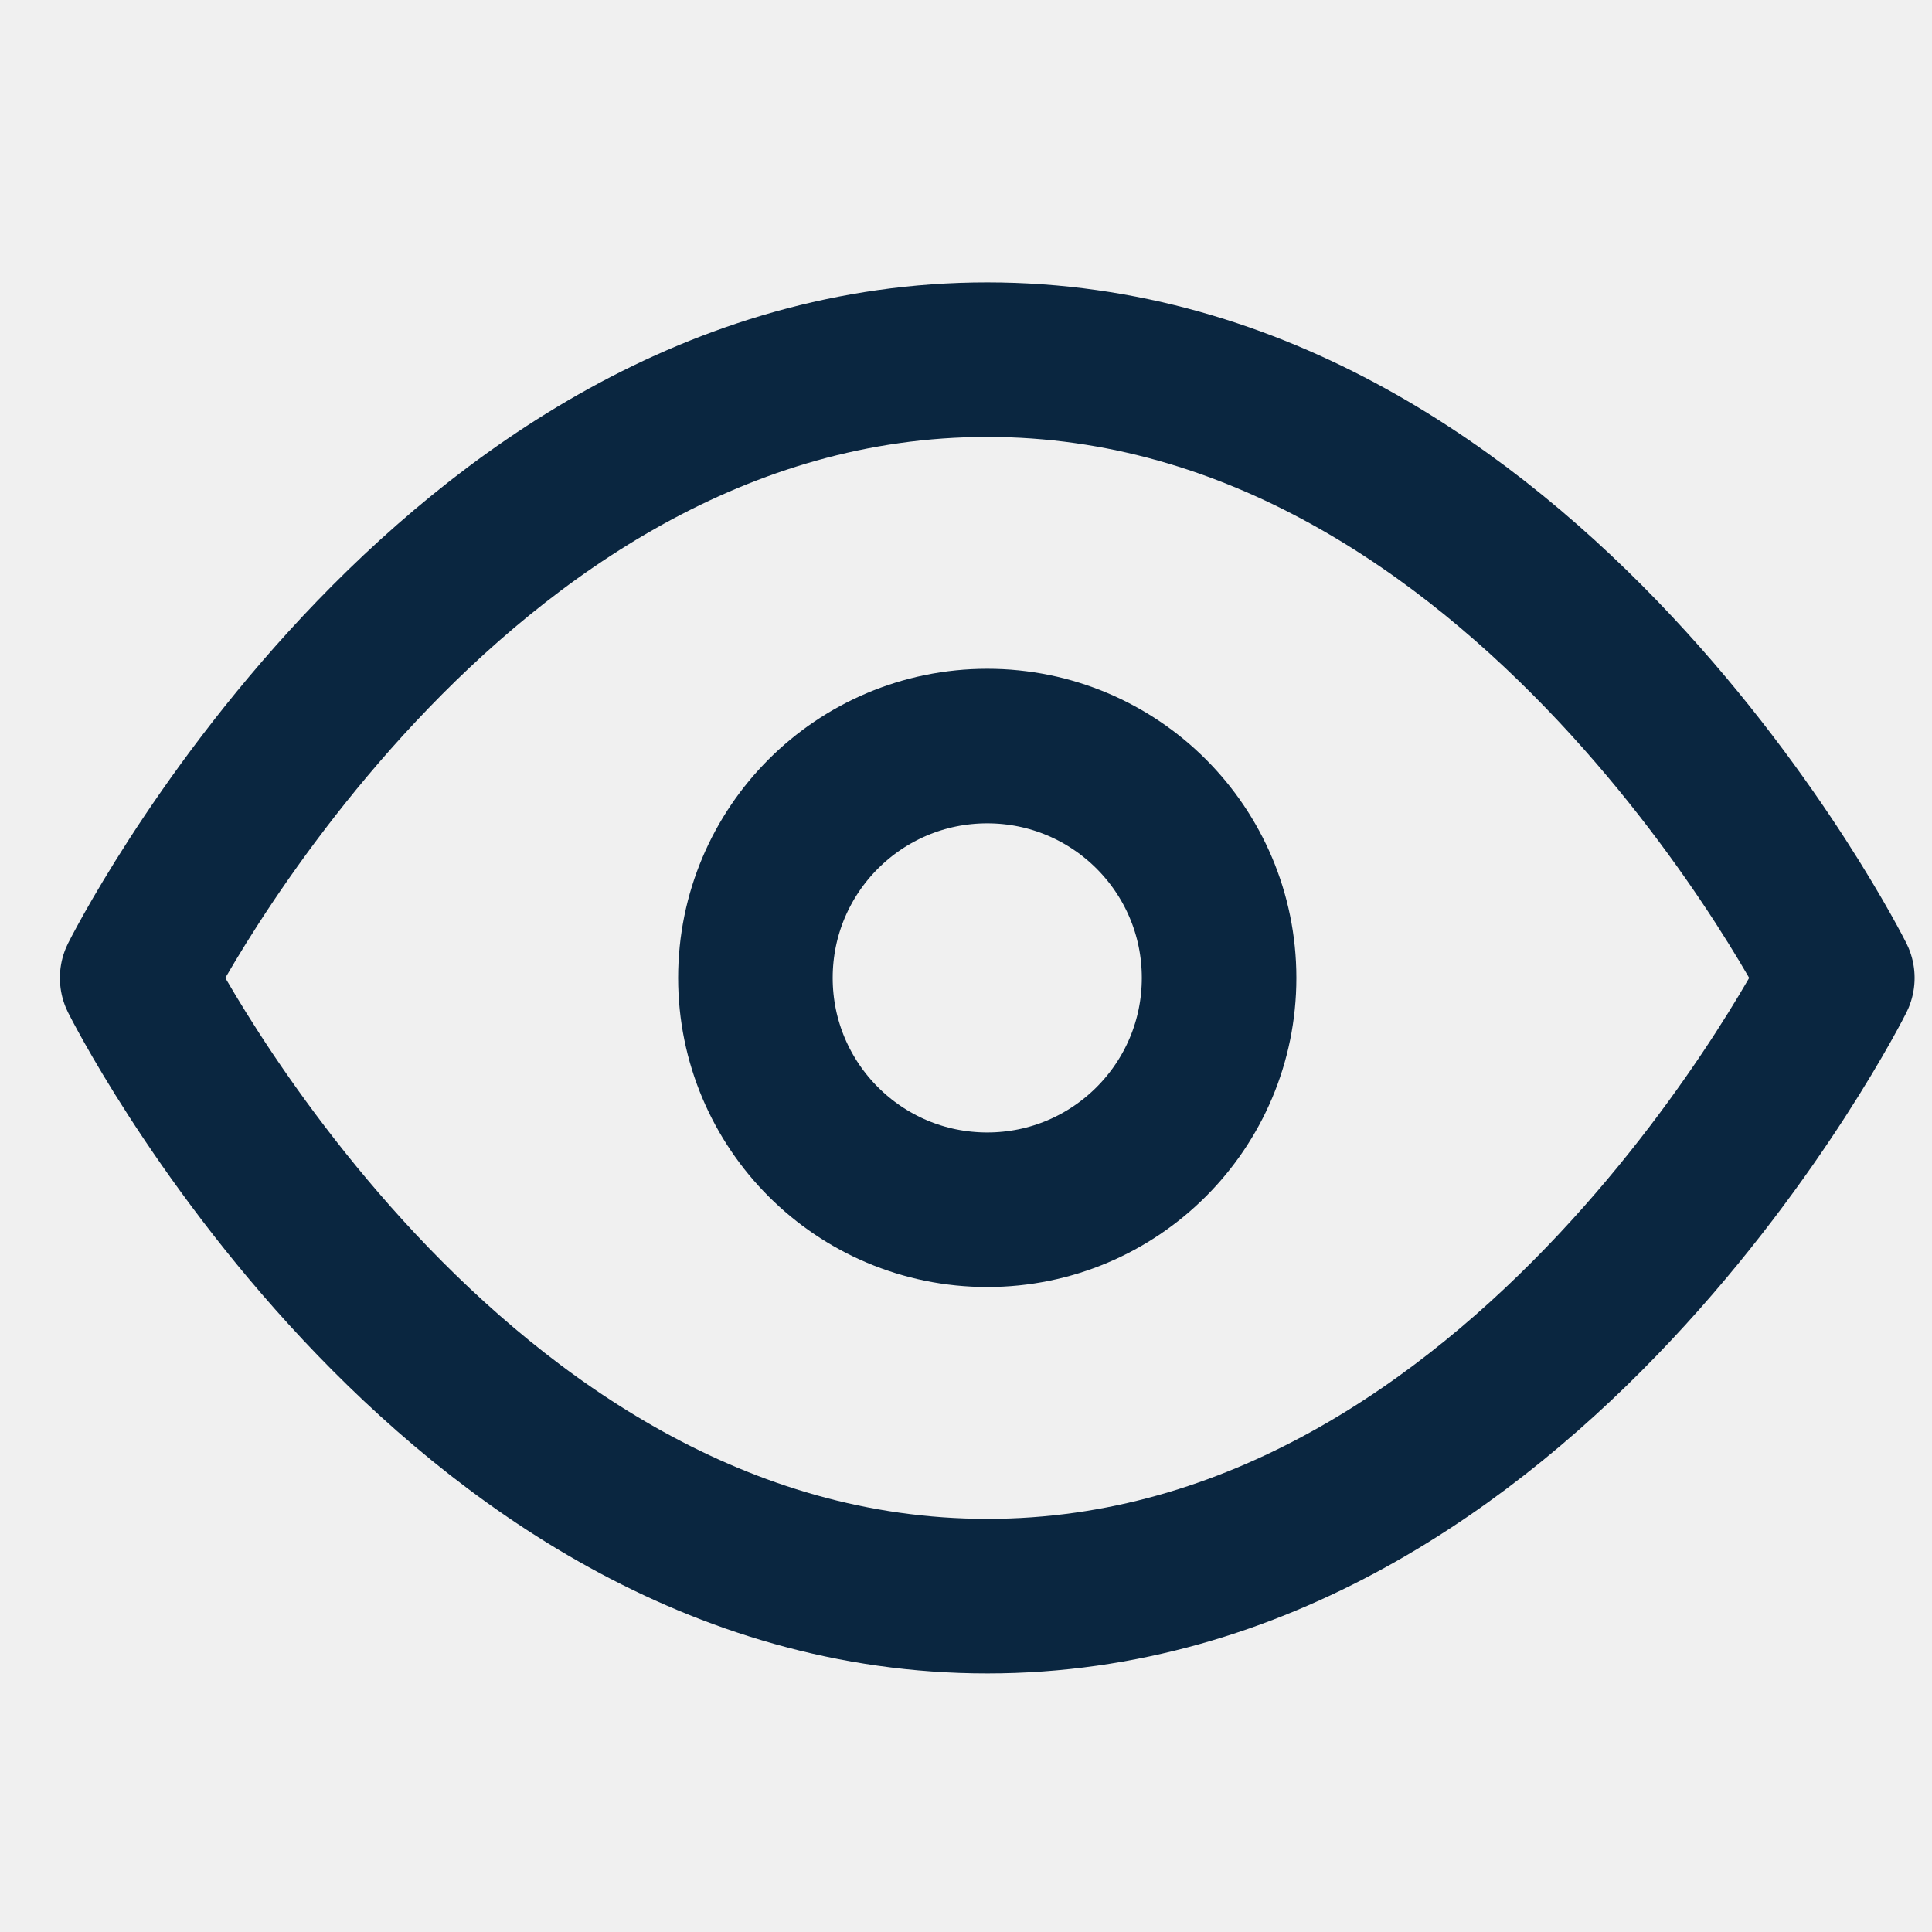
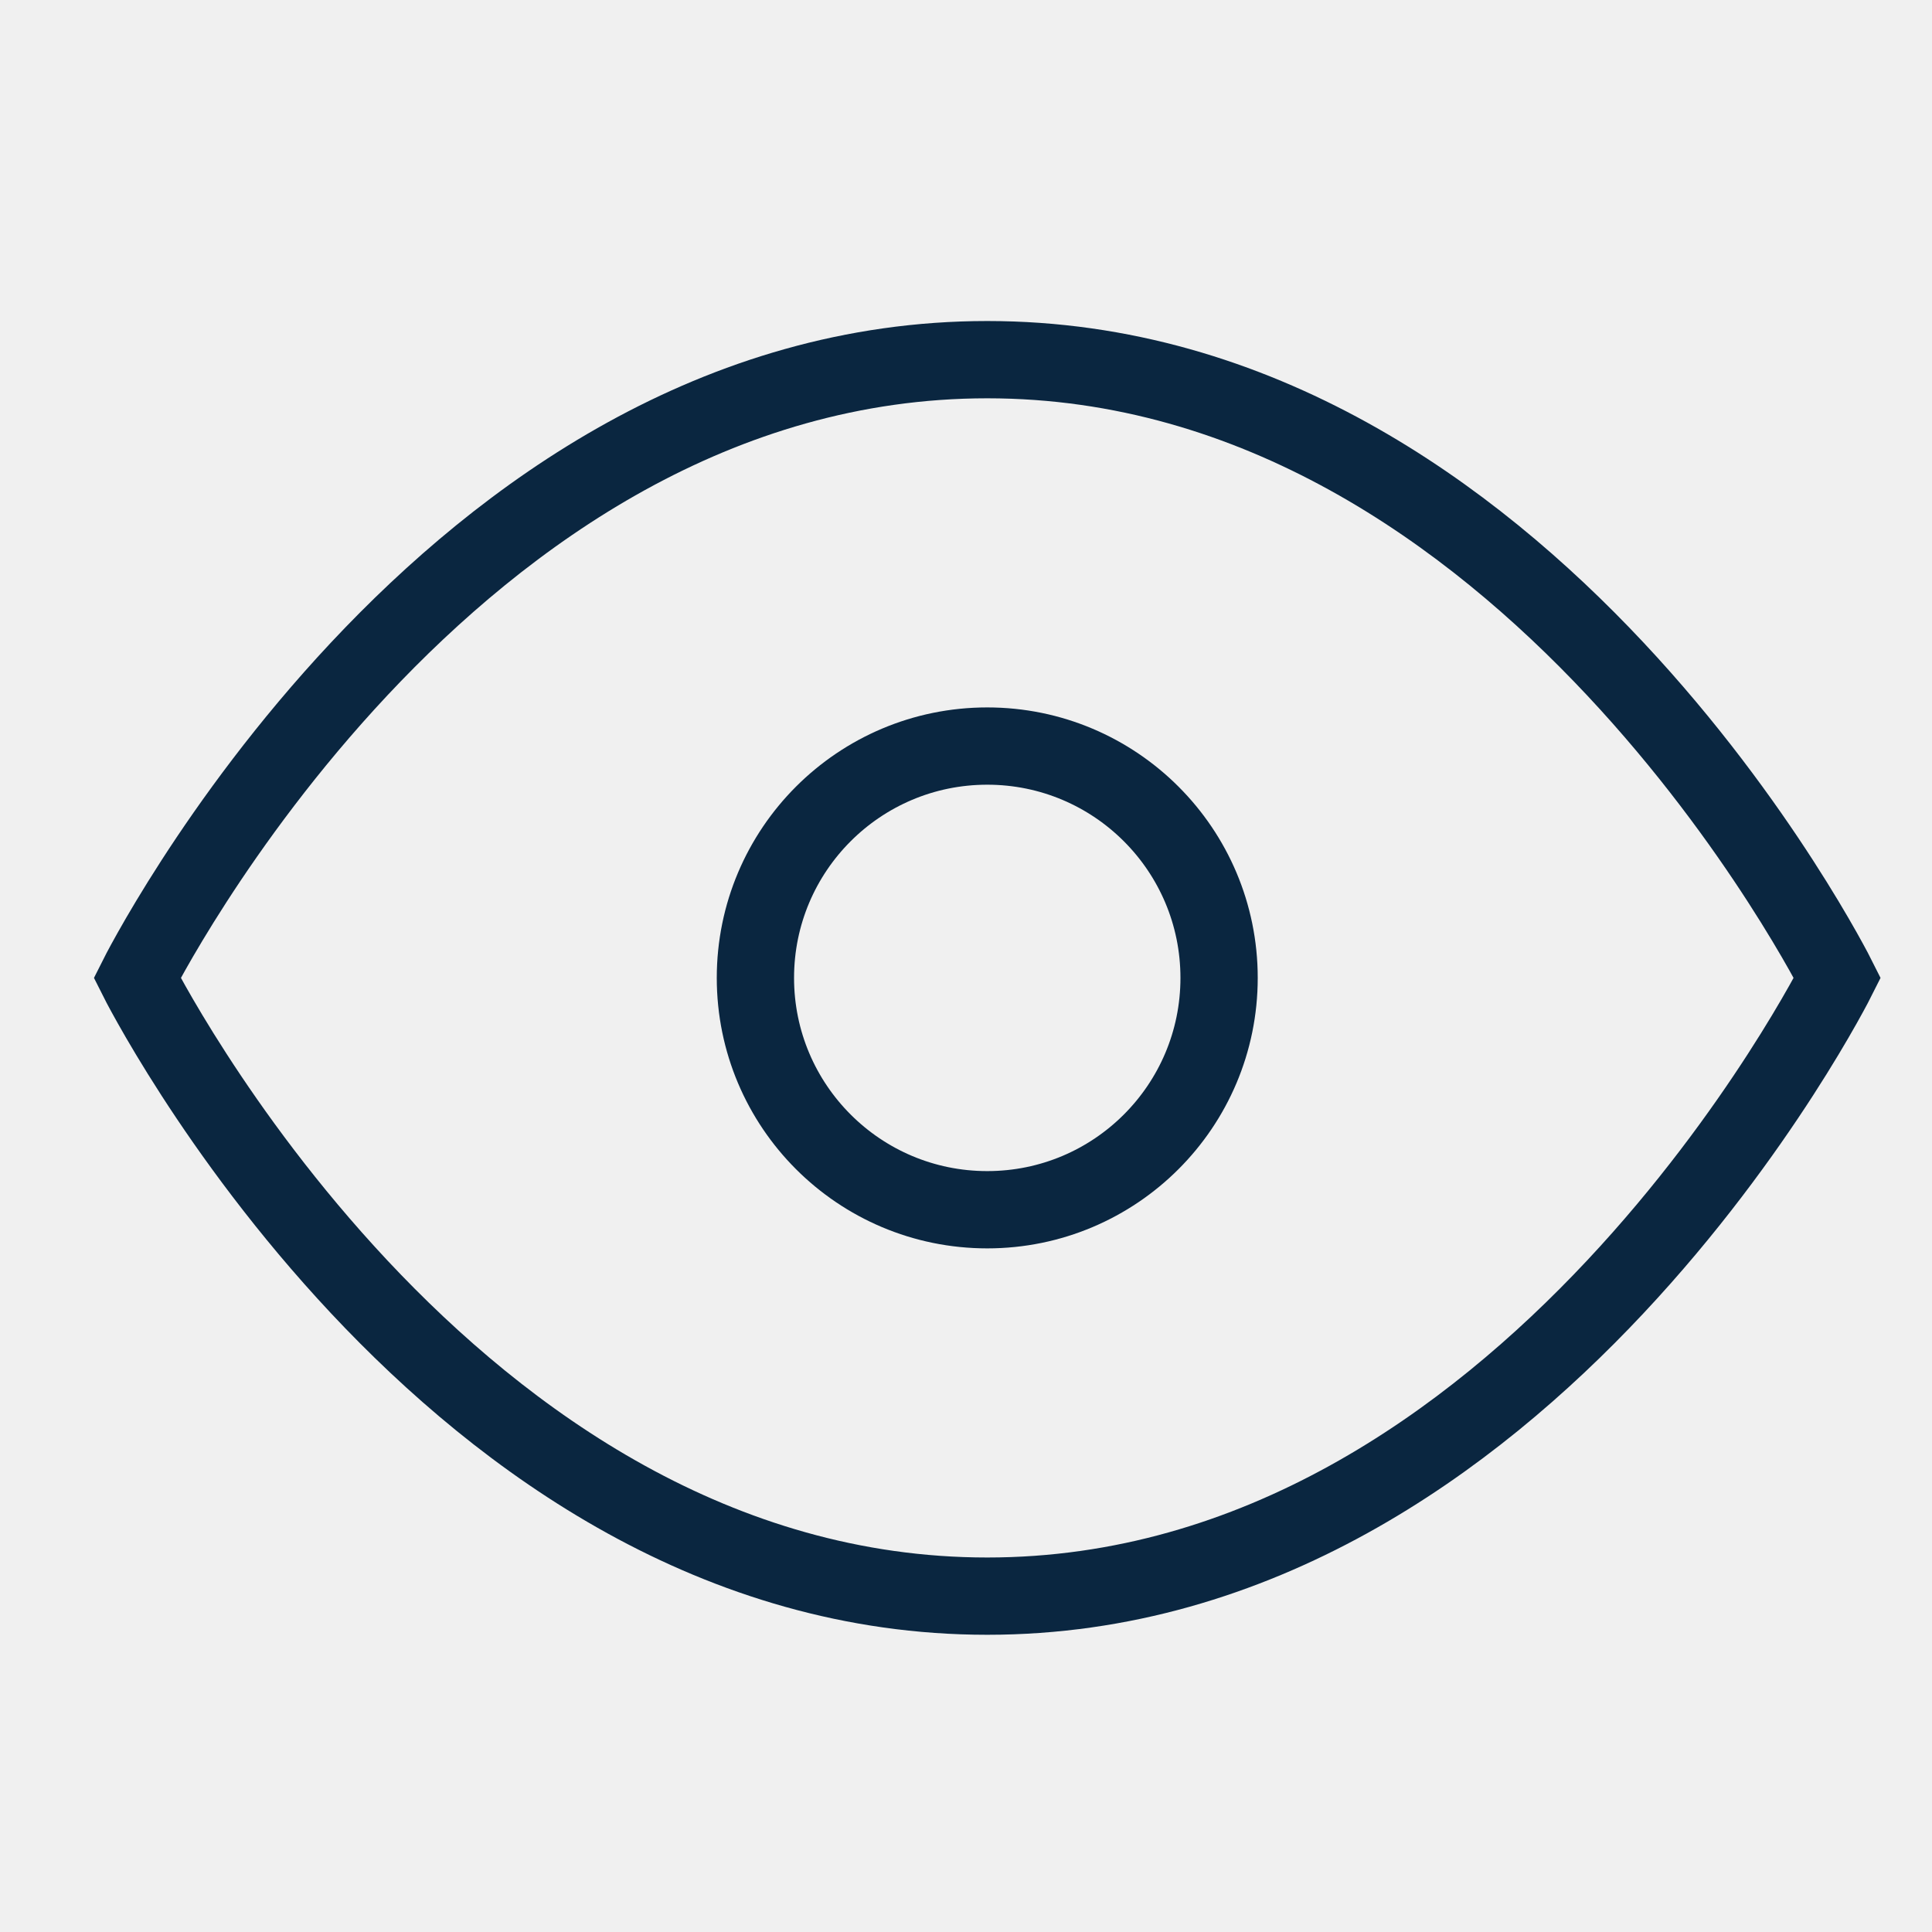
<svg xmlns="http://www.w3.org/2000/svg" width="25" height="25" viewBox="0 0 25 25" fill="none">
  <g clip-path="url(#clip0_62_553)">
-     <path d="M1.775 12.654C1.775 12.654 5.775 4.654 12.775 4.654C19.775 4.654 23.775 12.654 23.775 12.654C23.775 12.654 19.775 20.654 12.775 20.654C5.775 20.654 1.775 12.654 1.775 12.654Z" stroke="#0A2640" stroke-width="2" stroke-linecap="round" stroke-linejoin="round" />
-     <path d="M12.775 15.654C14.432 15.654 15.775 14.311 15.775 12.654C15.775 10.997 14.432 9.654 12.775 9.654C11.118 9.654 9.775 10.997 9.775 12.654C9.775 14.311 11.118 15.654 12.775 15.654Z" stroke="#0A2640" stroke-width="2" stroke-linecap="round" stroke-linejoin="round" />
+     <path d="M1.775 12.654C1.775 12.654 5.775 4.654 12.775 4.654C19.775 4.654 23.775 12.654 23.775 12.654C23.775 12.654 19.775 20.654 12.775 20.654C5.775 20.654 1.775 12.654 1.775 12.654Z" stroke="#0A2640" strokeWidth="2" strokeLinecap="round" strokeLinejoin="round" />
+     <path d="M12.775 15.654C14.432 15.654 15.775 14.311 15.775 12.654C15.775 10.997 14.432 9.654 12.775 9.654C11.118 9.654 9.775 10.997 9.775 12.654C9.775 14.311 11.118 15.654 12.775 15.654Z" stroke="#0A2640" strokeWidth="2" strokeLinecap="round" strokeLinejoin="round" />
  </g>
  <defs>
    <clipPath id="clip0_62_553">
      <rect width="24" height="24" fill="white" transform="translate(0.775024 0.654297)" />
    </clipPath>
  </defs>
</svg>
